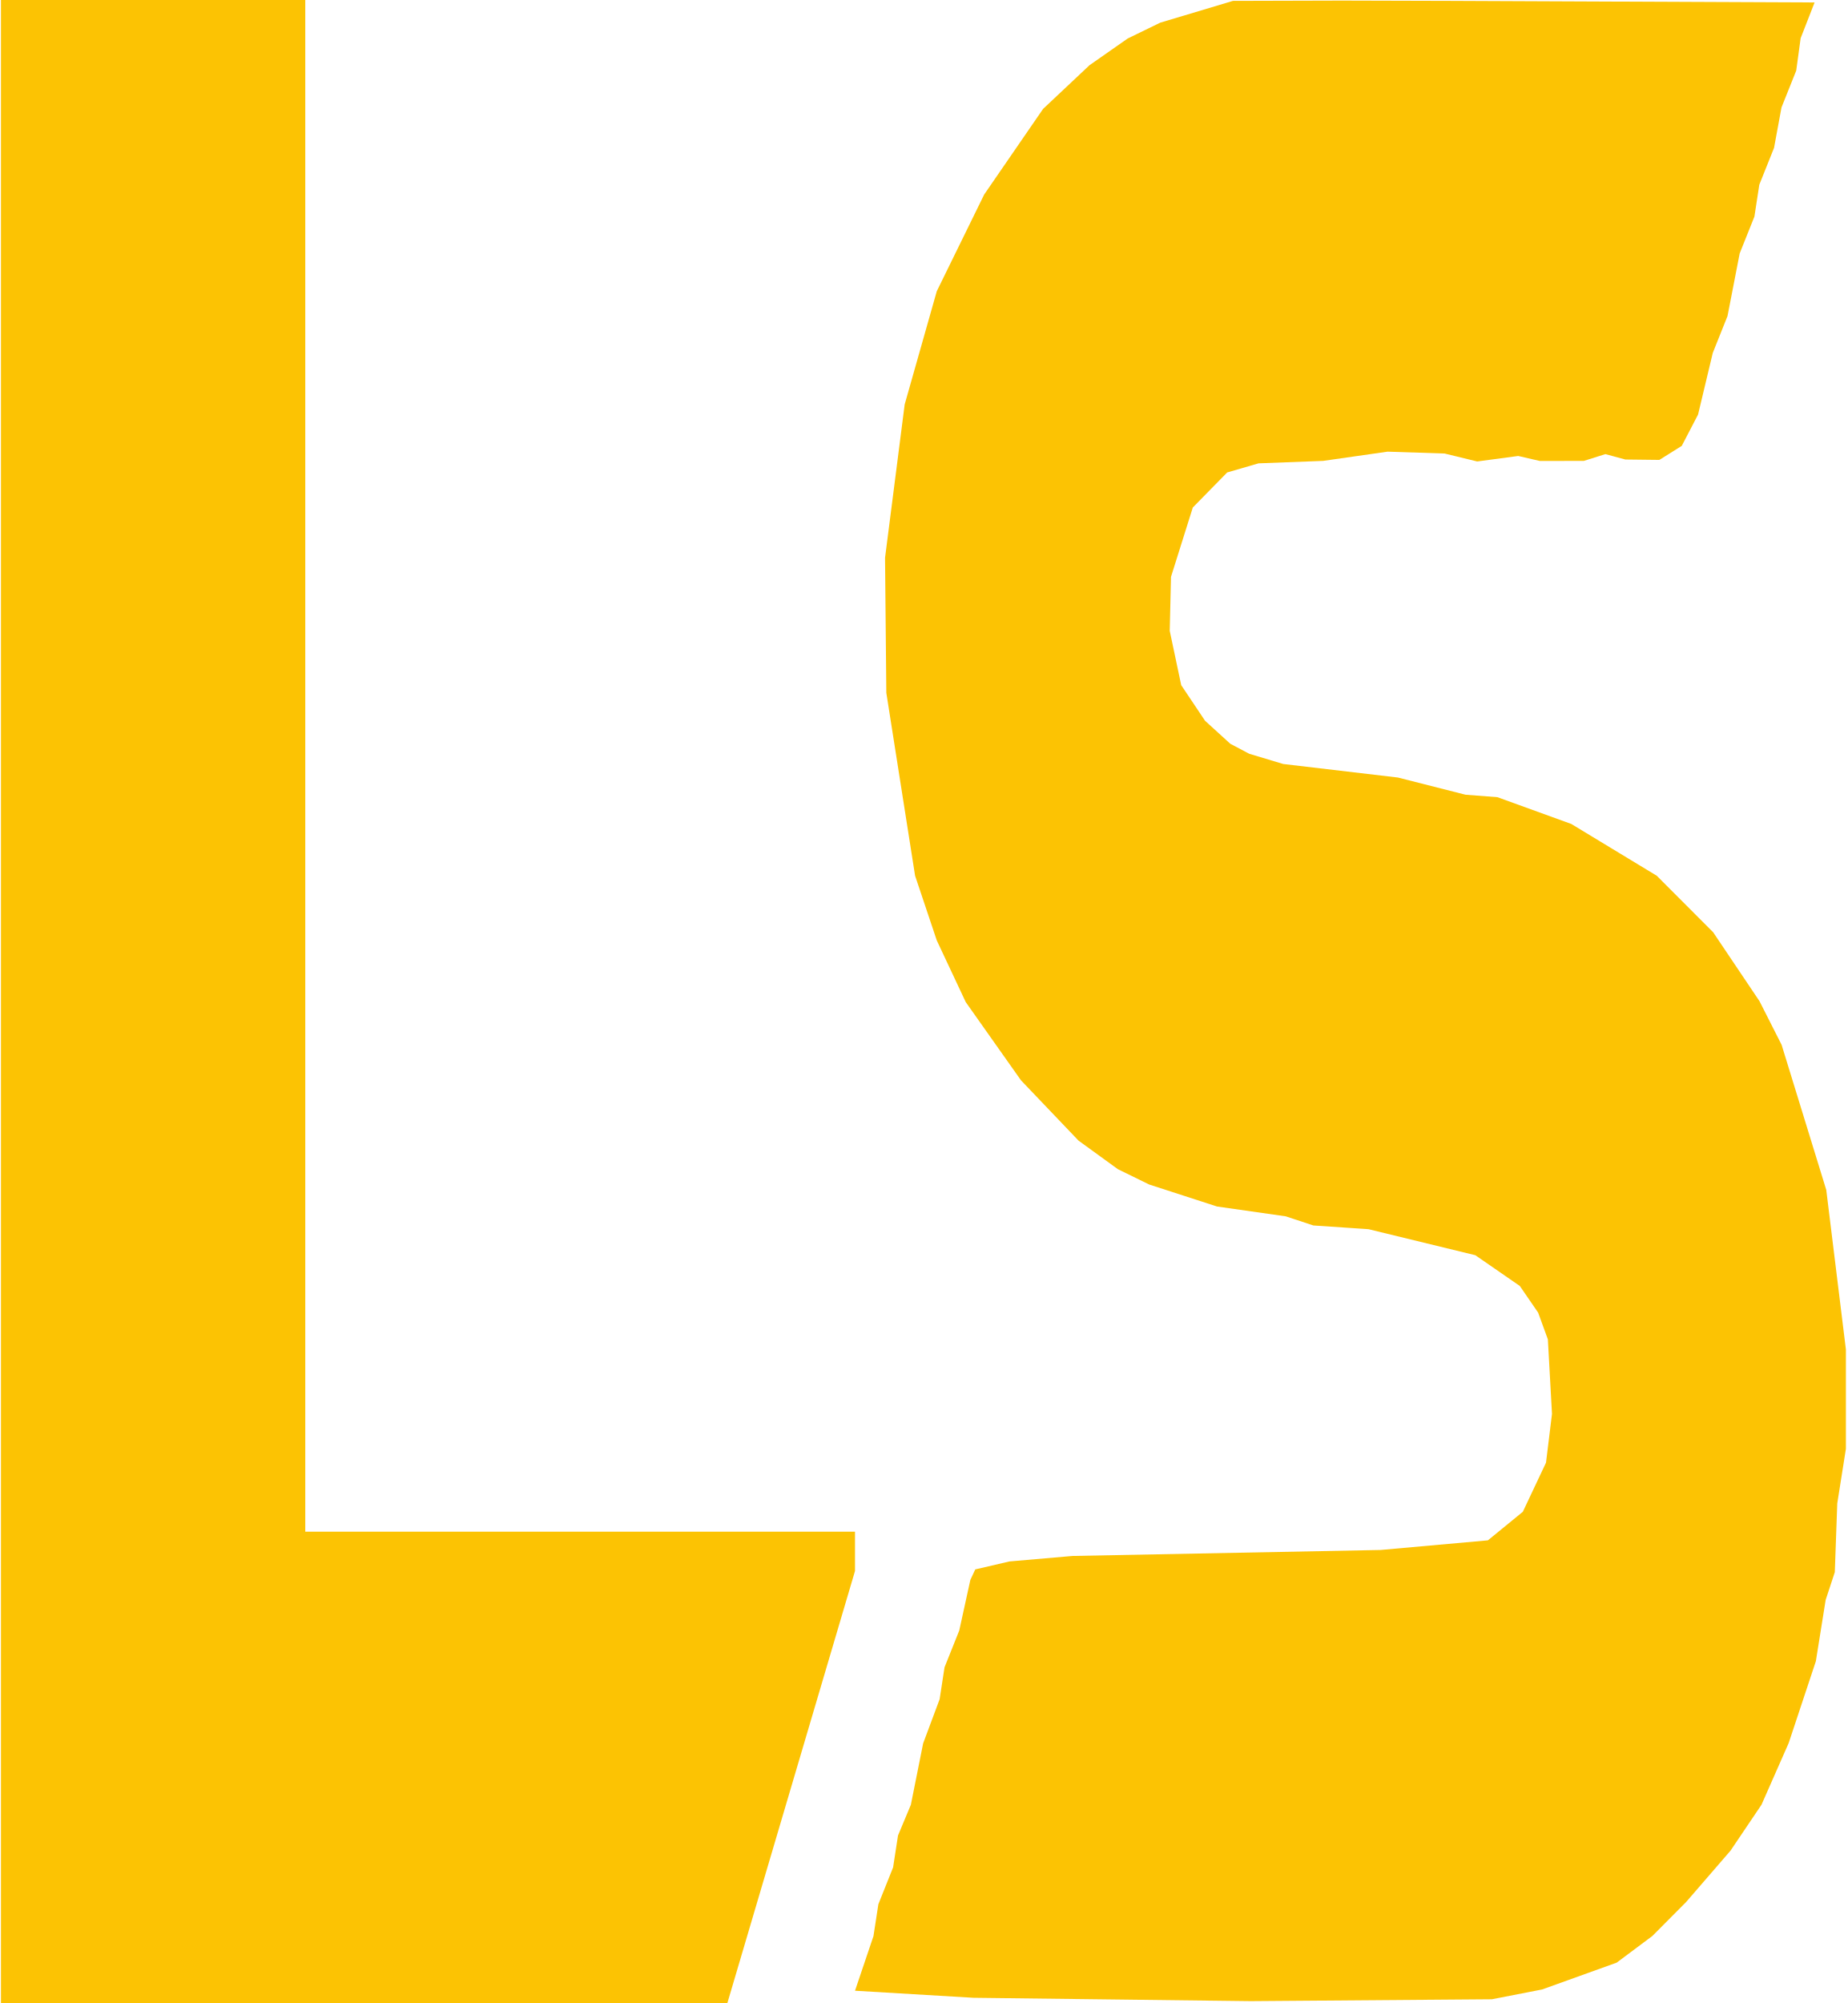
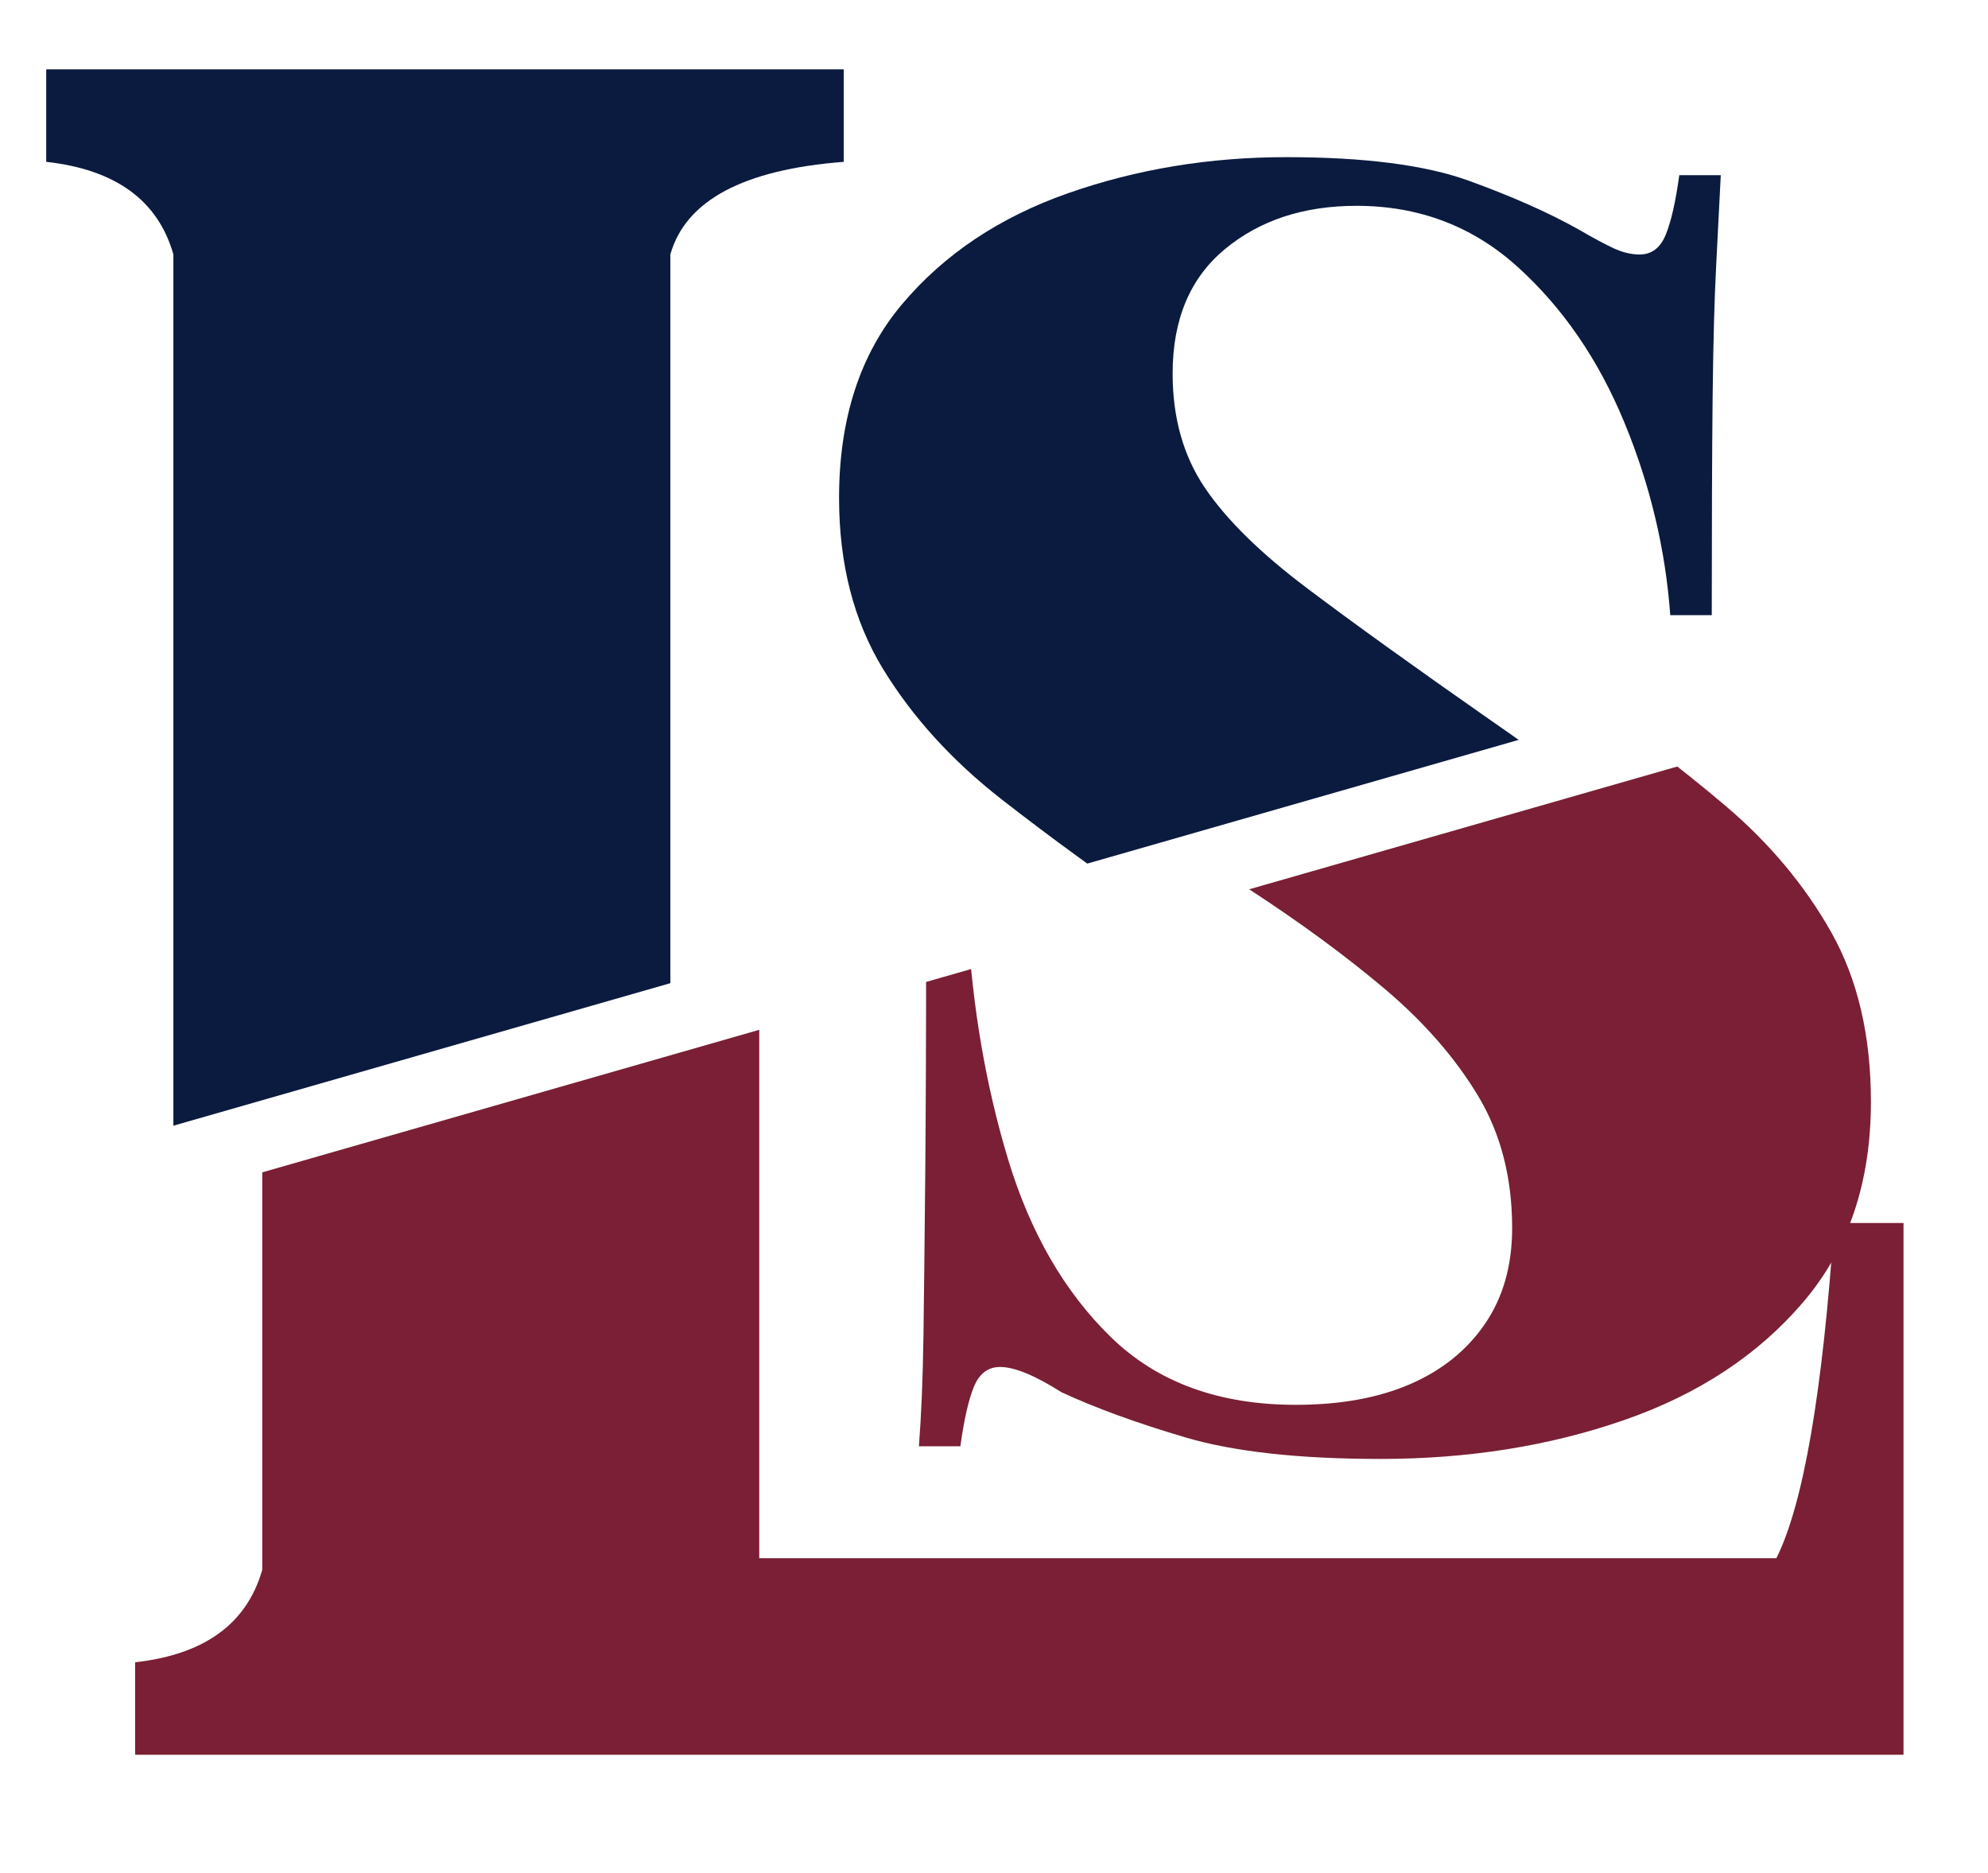
- <svg xmlns="http://www.w3.org/2000/svg" viewBox="0 0 188 204" width="512" height="555">
-   <path fill="#FCC303" fill-rule="nonzero" d="M0 0 L31 0 L31 156 L87 156 L87 160 L74 204 L0 204 Z M147.72 0.09 L184.75 0.25 L183.33 3.89 L182.88 7.19 L181.38 10.94 L180.62 15.06 L179.12 18.81 L178.62 22.06 L177.12 25.81 L175.88 32.19 L174.38 35.94 L172.88 42.22 L171.22 45.41 L168.94 46.84 L165.47 46.8 L163.44 46.25 L161.25 46.94 L156.77 46.95 L154.56 46.44 L150.38 47 L147.06 46.19 L141.25 46 L134.69 46.94 L128.11 47.19 L124.91 48.12 L121.41 51.69 L119.19 58.75 L119.06 64.25 L120.23 69.78 L122.66 73.41 L125.23 75.75 L127.16 76.77 L130.62 77.81 L142.31 79.19 L149.19 80.94 L152.44 81.19 L159.97 83.92 L168.67 89.19 L174.42 94.95 L179.14 101.97 L181.39 106.41 L185.94 121.19 L187.94 137.44 L187.94 147.56 L187.06 153.12 L186.81 160.12 L185.88 162.94 L184.88 169.19 L182.11 177.53 L179.34 183.81 L176.19 188.48 L171.66 193.72 L168.23 197.17 L164.59 199.89 L157 202.62 L151.88 203.62 L127.31 203.81 L99.09 203.47 L87 202.75 L88.88 197.19 L89.38 193.94 L90.88 190.19 L91.38 186.94 L92.69 183.81 L93.94 177.56 L95.62 173.06 L96.12 169.81 L97.62 166.06 L98.75 160.91 L99.25 159.84 L102.72 159.03 L109.16 158.47 L140.55 157.86 L151.47 156.88 L155.03 153.97 L157.39 148.97 L158 144 L157.58 136.41 L156.59 133.69 L154.72 130.97 L150.19 127.84 L139.31 125.19 L133.69 124.81 L130.88 123.88 L123.88 122.88 L116.97 120.64 L113.78 119.08 L109.77 116.17 L103.91 110.03 L98.28 102.06 L95.33 95.78 L93.12 89.19 L90.19 70.56 L90.06 56.81 L92.06 41.19 L95.33 29.66 L100.16 19.81 L106.16 11.09 L110.89 6.64 L114.78 3.92 L118.09 2.31 L125.5 0.09 L136.61 0.06 Z" />
+ <svg xmlns="http://www.w3.org/2000/svg" viewBox="96 96 344 324">
+   <defs>
+     <clipPath id="cutA3">
+       <path d="M-604.79 500.31 L1125.48 4.16 L877.41 -860.98 L-852.86 -364.83 Z" />
+     </clipPath>
+     <clipPath id="cutB4">
+       <path d="M-601.48 511.84 L1128.79 15.69 L1376.86 880.83 L-353.41 1376.98 Z" />
+     </clipPath>
+   </defs>
+   <g clip-path="url(#cutA3)">
+     <path fill="#0B1B3F" d="M104 108 H242 V124 Q216 126 212 140 V370 H388 Q395 356 398 312 H410 V404 H104 V388 Q122 386 126 372 V140 Q122 126 104 124 Z" />
+     <path fill="#0B1B3F" transform="translate(224.34 348.45)" d="M94.22 -225.26Q114.5 -225.26 125.74 -221.21Q136.97 -217.15 144.77 -212.78Q148.51 -210.6 150.85 -209.51Q153.19 -208.42 155.38 -208.42Q158.5 -208.42 159.9 -211.85Q161.3 -215.28 162.24 -222.14H169.42Q169.1 -215.59 168.64 -206.86Q168.17 -198.12 168.01 -183.77Q167.86 -169.42 167.86 -146.02H160.68Q159.43 -163.18 152.72 -179.4Q146.02 -195.62 134.32 -206.23Q122.62 -216.84 106.39 -216.84Q92.66 -216.84 83.62 -209.35Q74.57 -201.86 74.57 -187.82Q74.57 -176.28 80.18 -168.01Q85.8 -159.74 97.81 -150.7Q109.82 -141.65 129.48 -127.92Q143.52 -118.25 154.91 -108.58Q166.3 -98.9 173.16 -86.74Q180.02 -74.57 180.02 -57.41Q180.02 -36.5 168.32 -22.78Q156.62 -9.05 137.28 -2.34Q117.94 4.37 95.16 4.37Q73.94 4.37 61.31 0.62Q48.67 -3.12 39.94 -7.18Q33.07 -11.54 29.33 -11.54Q26.21 -11.54 24.8 -8.11Q23.4 -4.68 22.46 2.18H15.29Q15.91 -5.93 16.07 -16.69Q16.22 -27.46 16.38 -44.62Q16.54 -61.78 16.54 -88.3H23.71Q24.96 -66.46 30.73 -47.42Q36.5 -28.39 48.52 -16.69Q60.53 -4.99 80.5 -4.99Q92.04 -4.99 100.31 -8.58Q108.58 -12.17 113.26 -19.03Q117.94 -25.9 117.94 -35.57Q117.94 -48.67 112.01 -58.5Q106.08 -68.33 95.94 -76.91Q85.8 -85.49 72.38 -94.22Q57.72 -104.21 44.93 -114.19Q32.14 -124.18 24.49 -136.66Q16.85 -149.14 16.85 -166.3Q16.85 -186.89 27.77 -199.84Q38.69 -212.78 56.47 -219.02Q74.26 -225.26 94.22 -225.26Z" />
+   </g>
+   <g transform="translate(15.38 -4.41)">
+     <g clip-path="url(#cutB4)">
+       <path fill="#7A1F35" d="M104 108 H242 V124 Q216 126 212 140 V370 H388 Q395 356 398 312 H410 V404 H104 V388 Q122 386 126 372 V140 Q122 126 104 124 Z" />
+       <path fill="#7A1F35" transform="translate(224.34 348.45)" d="M94.22 -225.26Q114.5 -225.26 125.74 -221.21Q136.97 -217.15 144.77 -212.78Q148.51 -210.6 150.85 -209.51Q153.19 -208.42 155.38 -208.42Q158.5 -208.42 159.9 -211.85Q161.3 -215.28 162.24 -222.14H169.42Q169.1 -215.59 168.64 -206.86Q168.17 -198.12 168.01 -183.77Q167.86 -169.42 167.86 -146.02H160.68Q159.43 -163.18 152.72 -179.4Q146.02 -195.62 134.32 -206.23Q122.62 -216.84 106.39 -216.84Q92.66 -216.84 83.62 -209.35Q74.57 -201.86 74.57 -187.82Q74.57 -176.28 80.18 -168.01Q85.8 -159.74 97.81 -150.7Q109.82 -141.65 129.48 -127.92Q143.52 -118.25 154.91 -108.58Q166.3 -98.9 173.16 -86.74Q180.02 -74.57 180.02 -57.41Q180.02 -36.5 168.32 -22.78Q156.62 -9.05 137.28 -2.34Q117.94 4.37 95.16 4.37Q73.94 4.37 61.31 0.62Q48.67 -3.12 39.94 -7.18Q33.07 -11.54 29.33 -11.54Q26.21 -11.54 24.8 -8.11Q23.4 -4.68 22.46 2.18H15.29Q15.91 -5.93 16.07 -16.69Q16.22 -27.46 16.38 -44.62Q16.54 -61.78 16.54 -88.3H23.71Q24.96 -66.46 30.73 -47.42Q36.5 -28.39 48.52 -16.69Q60.53 -4.99 80.5 -4.99Q92.04 -4.99 100.31 -8.58Q108.58 -12.17 113.26 -19.03Q117.94 -25.9 117.94 -35.57Q117.94 -48.67 112.01 -58.5Q106.08 -68.33 95.94 -76.91Q85.8 -85.49 72.38 -94.22Q57.72 -104.21 44.93 -114.19Q32.14 -124.18 24.49 -136.66Q16.85 -149.14 16.85 -166.3Q16.85 -186.89 27.77 -199.84Q38.69 -212.78 56.47 -219.02Q74.26 -225.26 94.22 -225.26Z" />
+     </g>
+   </g>
</svg>
